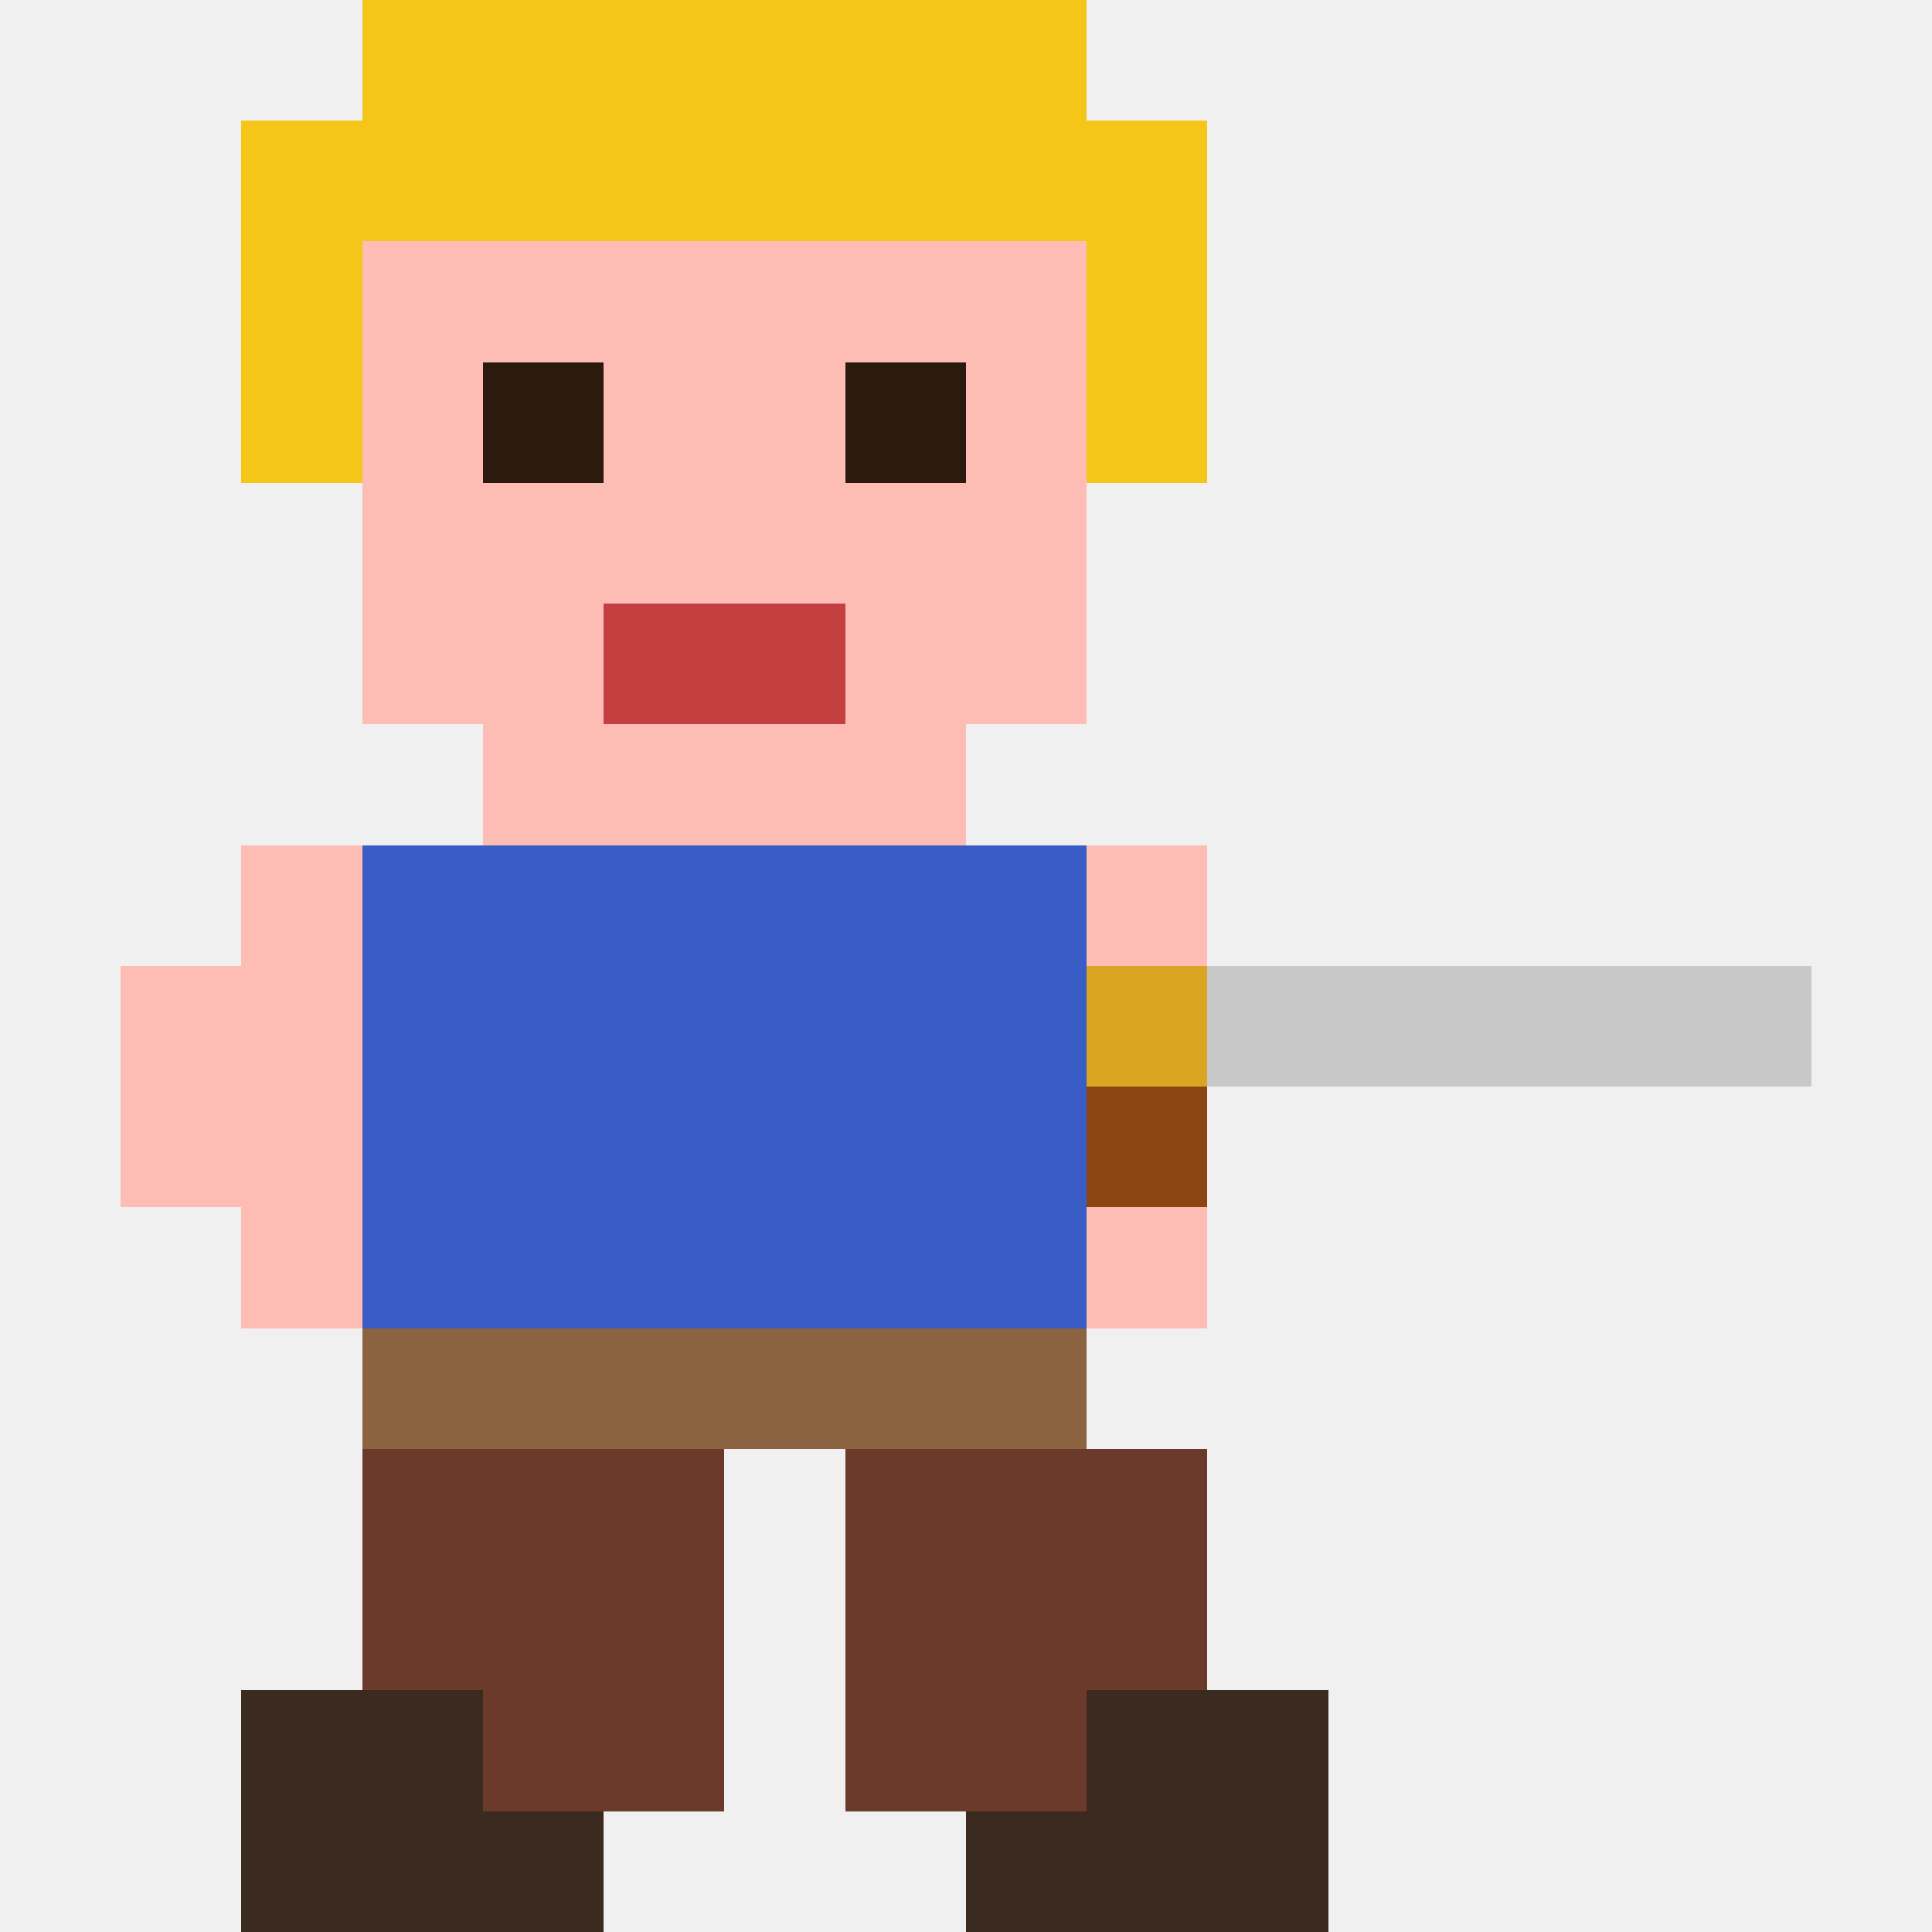
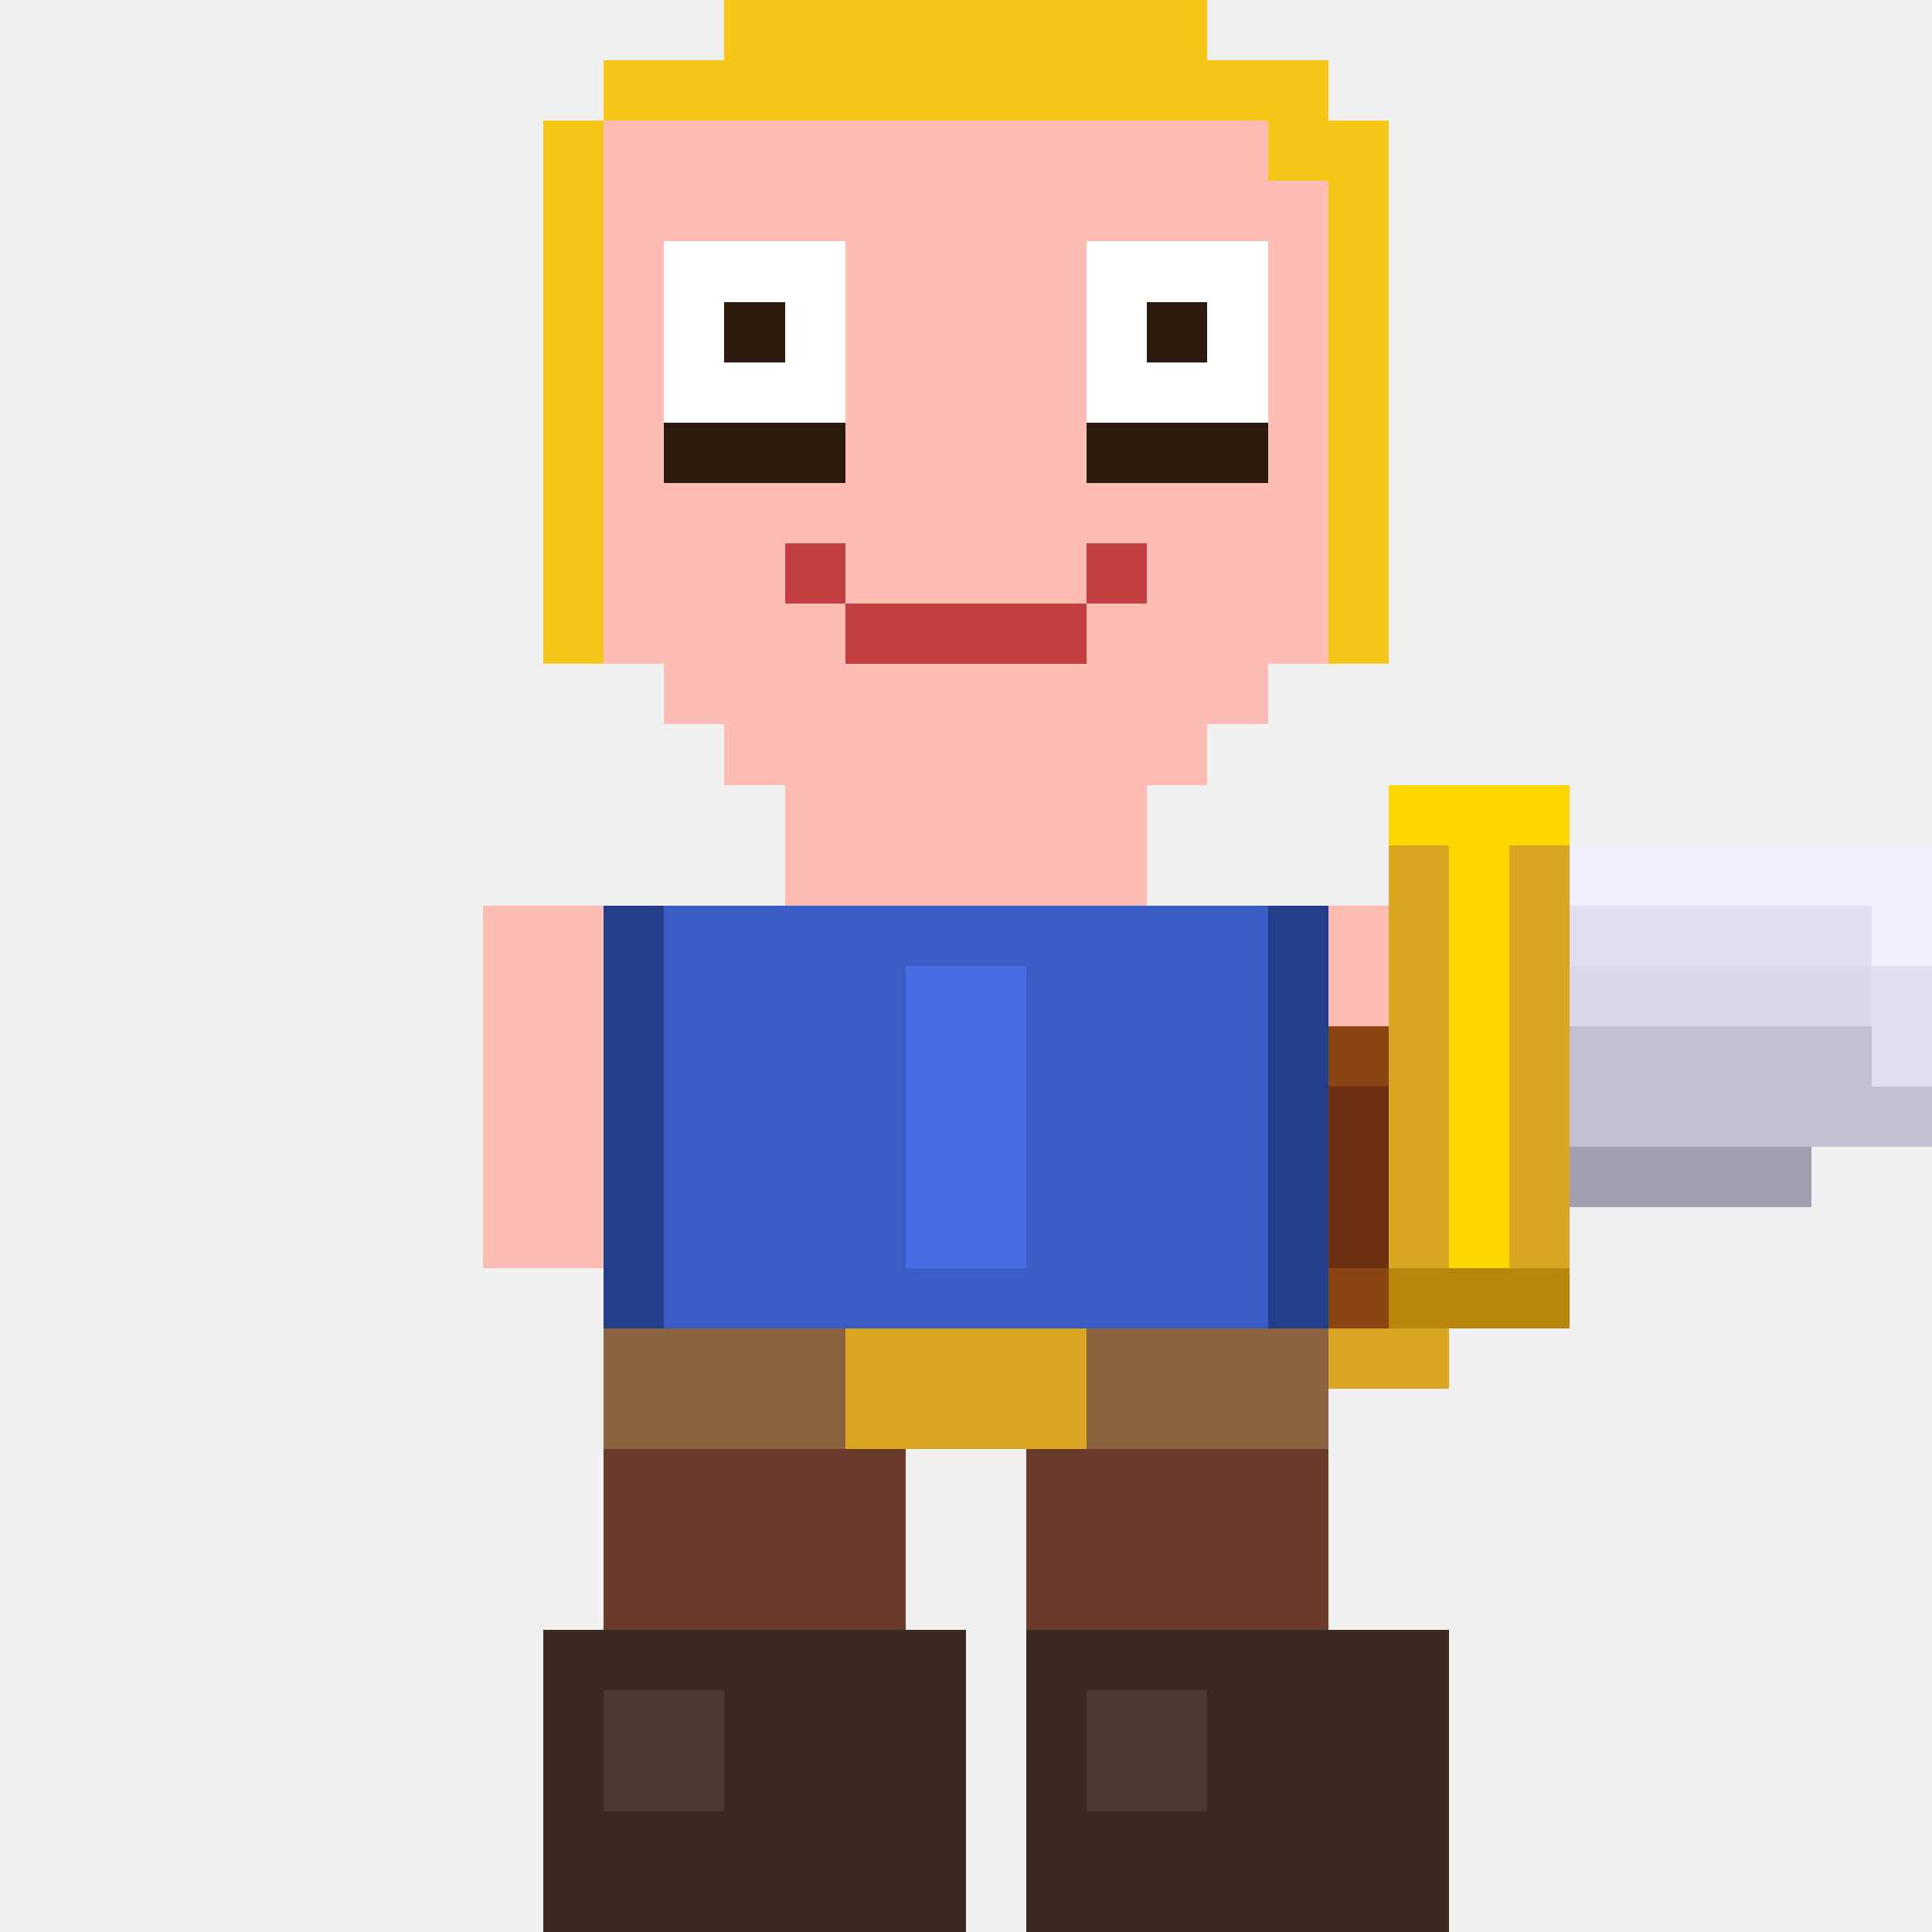
- <svg xmlns="http://www.w3.org/2000/svg" viewBox="0 0 16 16" width="16" height="16" shape-rendering="crispEdges">
-   <rect x="3" y="0" width="6" height="1" fill="#F5C518" />
-   <rect x="2" y="1" width="8" height="1" fill="#F5C518" />
-   <rect x="2" y="2" width="1" height="1" fill="#F5C518" />
-   <rect x="3" y="2" width="6" height="1" fill="#FDBCB4" />
-   <rect x="9" y="2" width="1" height="1" fill="#F5C518" />
-   <rect x="2" y="3" width="1" height="1" fill="#F5C518" />
-   <rect x="3" y="3" width="1" height="1" fill="#FDBCB4" />
-   <rect x="4" y="3" width="1" height="1" fill="#2C1A0E" />
-   <rect x="5" y="3" width="2" height="1" fill="#FDBCB4" />
-   <rect x="7" y="3" width="1" height="1" fill="#2C1A0E" />
-   <rect x="8" y="3" width="1" height="1" fill="#FDBCB4" />
-   <rect x="9" y="3" width="1" height="1" fill="#F5C518" />
-   <rect x="3" y="4" width="6" height="1" fill="#FDBCB4" />
-   <rect x="3" y="5" width="2" height="1" fill="#FDBCB4" />
-   <rect x="5" y="5" width="2" height="1" fill="#C44040" />
-   <rect x="7" y="5" width="2" height="1" fill="#FDBCB4" />
-   <rect x="4" y="6" width="4" height="1" fill="#FDBCB4" />
-   <rect x="2" y="7" width="1" height="1" fill="#FDBCB4" />
-   <rect x="3" y="7" width="6" height="1" fill="#3A5CC5" />
-   <rect x="9" y="7" width="1" height="1" fill="#FDBCB4" />
-   <rect x="1" y="8" width="2" height="1" fill="#FDBCB4" />
-   <rect x="3" y="8" width="6" height="1" fill="#3A5CC5" />
-   <rect x="9" y="8" width="1" height="1" fill="#DAA520" />
-   <rect x="10" y="8" width="5" height="1" fill="#C8C8C8" />
-   <rect x="1" y="9" width="2" height="1" fill="#FDBCB4" />
-   <rect x="3" y="9" width="6" height="1" fill="#3A5CC5" />
-   <rect x="9" y="9" width="1" height="1" fill="#8B4513" />
-   <rect x="2" y="10" width="1" height="1" fill="#FDBCB4" />
-   <rect x="3" y="10" width="6" height="1" fill="#3A5CC5" />
-   <rect x="9" y="10" width="1" height="1" fill="#FDBCB4" />
-   <rect x="3" y="11" width="6" height="1" fill="#8B6340" />
-   <rect x="3" y="12" width="3" height="2" fill="#6B3A2A" />
-   <rect x="7" y="12" width="3" height="2" fill="#6B3A2A" />
-   <rect x="2" y="14" width="2" height="1" fill="#3A2A1F" />
-   <rect x="4" y="14" width="2" height="1" fill="#6B3A2A" />
-   <rect x="7" y="14" width="2" height="1" fill="#6B3A2A" />
-   <rect x="9" y="14" width="2" height="1" fill="#3A2A1F" />
-   <rect x="2" y="15" width="3" height="1" fill="#3A2A1F" />
-   <rect x="8" y="15" width="3" height="1" fill="#3A2A1F" />
+ <svg xmlns="http://www.w3.org/2000/svg" viewBox="0 0 32 32" width="32" height="32" shape-rendering="crispEdges">
+   <rect x="12" y="0" width="8" height="1" fill="#F5C518" />
+   <rect x="10" y="1" width="12" height="1" fill="#F5C518" />
+   <rect x="9" y="2" width="2" height="1" fill="#F5C518" />
+   <rect x="21" y="2" width="2" height="1" fill="#F5C518" />
+   <rect x="9" y="3" width="1" height="8" fill="#F5C518" />
+   <rect x="22" y="3" width="1" height="8" fill="#F5C518" />
+   <rect x="10" y="2" width="11" height="9" fill="#FDBCB4" />
+   <rect x="10" y="3" width="12" height="8" fill="#FDBCB4" />
+   <rect x="11" y="11" width="10" height="1" fill="#FDBCB4" />
+   <rect x="12" y="12" width="8" height="1" fill="#FDBCB4" />
+   <rect x="11" y="4" width="3" height="3" fill="#FFFFFF" />
+   <rect x="12" y="5" width="1" height="1" fill="#2C1A0E" />
+   <rect x="11" y="7" width="3" height="1" fill="#2C1A0E" />
+   <rect x="18" y="4" width="3" height="3" fill="#FFFFFF" />
+   <rect x="19" y="5" width="1" height="1" fill="#2C1A0E" />
+   <rect x="18" y="7" width="3" height="1" fill="#2C1A0E" />
+   <rect x="13" y="9" width="1" height="1" fill="#C44040" />
+   <rect x="18" y="9" width="1" height="1" fill="#C44040" />
+   <rect x="14" y="10" width="4" height="1" fill="#C44040" />
+   <rect x="13" y="13" width="6" height="2" fill="#FDBCB4" />
+   <rect x="10" y="15" width="12" height="7" fill="#3A5CC5" />
+   <rect x="10" y="15" width="1" height="7" fill="#253E8B" />
+   <rect x="21" y="15" width="1" height="7" fill="#253E8B" />
+   <rect x="15" y="16" width="2" height="5" fill="#4A6CE5" />
+   <rect x="8" y="15" width="2" height="6" fill="#FDBCB4" />
+   <rect x="22" y="15" width="2" height="4" fill="#FDBCB4" />
+   <rect x="10" y="22" width="12" height="2" fill="#8B6340" />
+   <rect x="14" y="22" width="4" height="2" fill="#DAA520" />
+   <rect x="10" y="24" width="5" height="5" fill="#6B3A2A" />
+   <rect x="17" y="24" width="5" height="5" fill="#6B3A2A" />
+   <rect x="9" y="27" width="7" height="5" fill="#3A2A1F" />
+   <rect x="17" y="27" width="7" height="5" fill="#3A2A1F" />
+   <rect x="10" y="28" width="2" height="2" fill="#4A3A2F" />
+   <rect x="18" y="28" width="2" height="2" fill="#4A3A2F" />
+   <rect x="22" y="17" width="2" height="5" fill="#8B4513" />
+   <rect x="22" y="18" width="2" height="3" fill="#6B3010" />
+   <rect x="22" y="22" width="2" height="1" fill="#DAA520" />
+   <rect x="23" y="13" width="3" height="9" fill="#DAA520" />
+   <rect x="24" y="13" width="1" height="9" fill="#FFD700" />
+   <rect x="23" y="13" width="3" height="1" fill="#FFD700" />
+   <rect x="23" y="21" width="3" height="1" fill="#B8860B" />
+   <rect x="26" y="14" width="6" height="1" fill="#F0F0FF" />
+   <rect x="26" y="15" width="6" height="2" fill="#E0E0F0" />
+   <rect x="26" y="17" width="5" height="2" fill="#C0C0D0" />
+   <rect x="26" y="19" width="4" height="1" fill="#A0A0B0" />
+   <rect x="31" y="15" width="1" height="1" fill="#F0F0FF" />
+   <rect x="31" y="16" width="1" height="2" fill="#E0E0F0" />
+   <rect x="31" y="18" width="1" height="1" fill="#C0C0D0" />
+   <rect x="26" y="16" width="5" height="1" fill="#D8D8E8" />
</svg>
